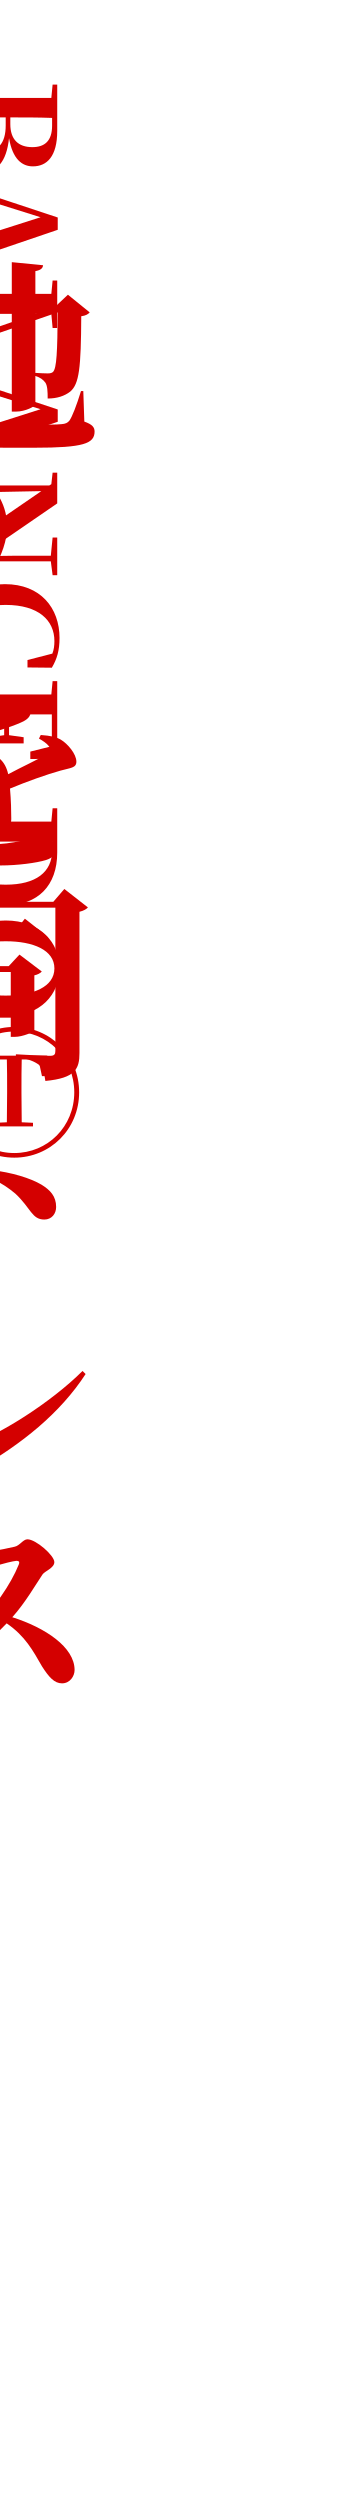
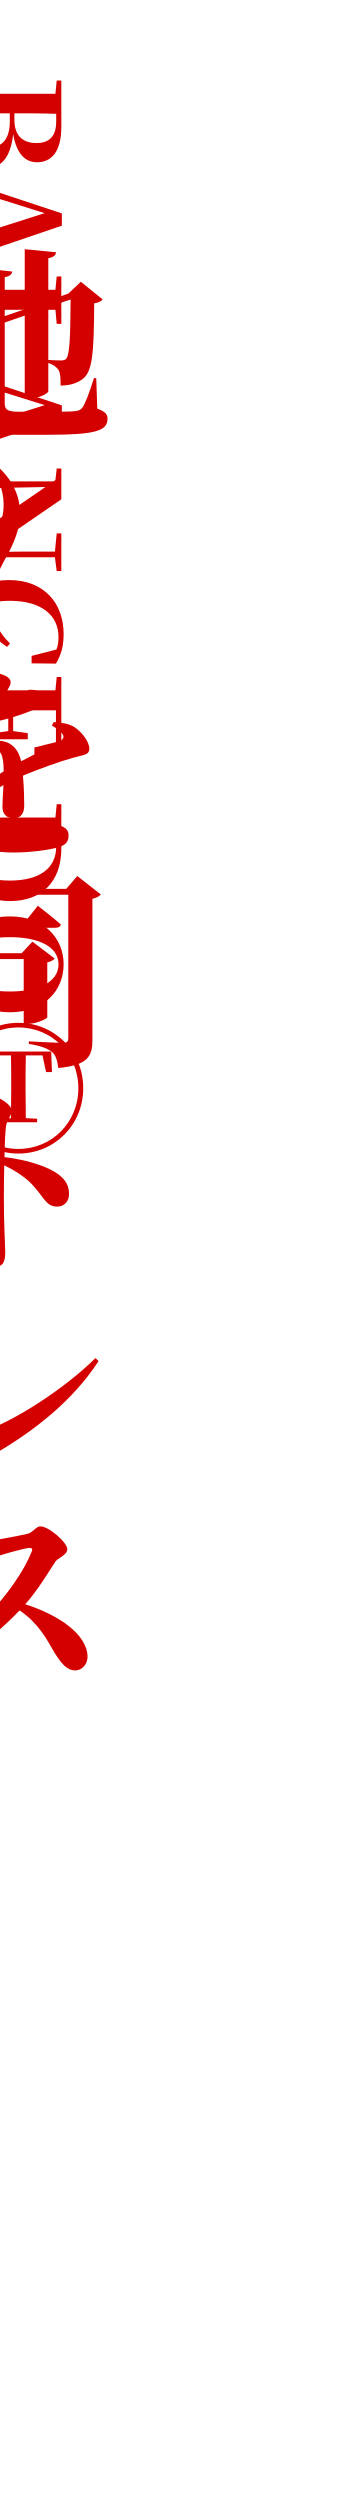
<svg xmlns="http://www.w3.org/2000/svg" width="80" height="576" viewBox="0 0 21.167 152.4" version="1.1" id="svg5">
  <defs id="defs2">
    <rect x="-3.969" y="13.606" width="126.425" height="68.598" id="rect1750" />
  </defs>
  <g id="layer1">
-     <text xml:space="preserve" transform="scale(0.2645833)" id="text1748" style="font-size:24px;line-height:1.25;font-family:sans-serif;-inkscape-font-specification:'sans-serif, Normal';letter-spacing:0px;word-spacing:0px;writing-mode:lr-tb;white-space:pre;shape-inside:url(#rect1750)" />
    <text xml:space="preserve" style="font-style:normal;font-variant:normal;font-weight:bold;font-stretch:normal;font-size:8.467px;line-height:1;font-family:'Noto Serif CJK JP';-inkscape-font-specification:'Noto Serif CJK JP Bold';text-align:start;letter-spacing:0px;word-spacing:0px;writing-mode:tb-rl;text-anchor:start;fill:#d40000;stroke-width:0.265" x="4.53" y="1.119" id="text3186-3">
-       <tspan style="font-style:normal;font-variant:normal;font-weight:bold;font-stretch:normal;font-size:8.467px;font-family:'Noto Serif CJK JP';-inkscape-font-specification:'Noto Serif CJK JP Bold';text-align:start;writing-mode:tb-rl;text-anchor:start;fill:#d40000;stroke-width:0.265" x="0.869" y="4.78" id="tspan1493-7">BALANCE DOⓉ</tspan>
+       <tspan style="font-style:normal;font-variant:normal;font-weight:bold;font-stretch:normal;font-size:8.467px;font-family:'Noto Serif CJK JP';-inkscape-font-specification:'Noto Serif CJK JP Bold';text-align:start;writing-mode:tb-rl;text-anchor:start;fill:#d40000;stroke-width:0.265" x="1.119" y="4.53" id="tspan1493-7">BALANCE DOⓉ</tspan>
    </text>
-     <text xml:space="preserve" style="font-style:normal;font-variant:normal;font-weight:bold;font-stretch:normal;font-size:8.467px;line-height:1;font-family:'Noto Serif CJK JP';-inkscape-font-specification:'Noto Serif CJK JP Bold';text-align:start;letter-spacing:0px;word-spacing:0px;writing-mode:tb-rl;text-anchor:start;fill:#d40000;stroke-width:0.265" x="14.657" y="0.495" id="text3186-3-5">
-       <tspan style="font-style:normal;font-variant:normal;font-weight:bold;font-stretch:normal;font-size:12.7px;font-family:'Noto Serif CJK JP';-inkscape-font-specification:'Noto Serif CJK JP Bold';text-align:start;writing-mode:tb-rl;text-anchor:start;fill:#d40000;stroke-width:0.265" x="-0.292" y="15.445" id="tspan1493-7-5">他〜を同トレス</tspan>
+     <text xml:space="preserve" style="font-style:normal;font-variant:normal;font-weight:bold;font-stretch:normal;font-size:8.467px;line-height:1;font-family:'Noto Serif CJK JP';-inkscape-font-specification:'Noto Serif CJK JP Bold';text-align:start;letter-spacing:0px;word-spacing:0px;writing-mode:tb-rl;text-anchor:start;display:inline;fill:#d40000;stroke-width:0.265" x="14.657" y="0.495" id="text3186-3-5">
+       <tspan style="font-style:normal;font-variant:normal;font-weight:bold;font-stretch:normal;font-size:12.7px;font-family:'Noto Serif CJK JP';-inkscape-font-specification:'Noto Serif CJK JP Bold';text-align:start;writing-mode:tb-rl;text-anchor:start;fill:#d40000;stroke-width:0.265" x="0.495" y="14.657" id="tspan1493-7-5">他〜を同トレス</tspan>
    </text>
  </g>
</svg>
